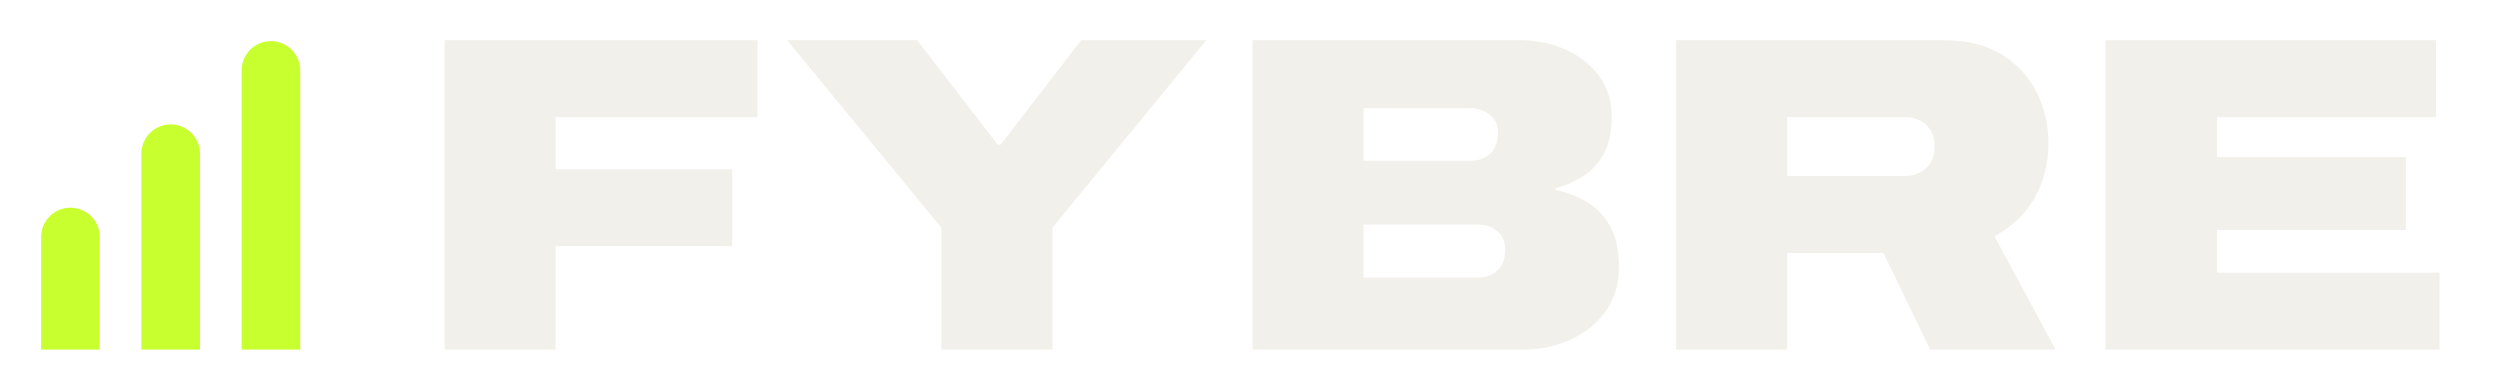
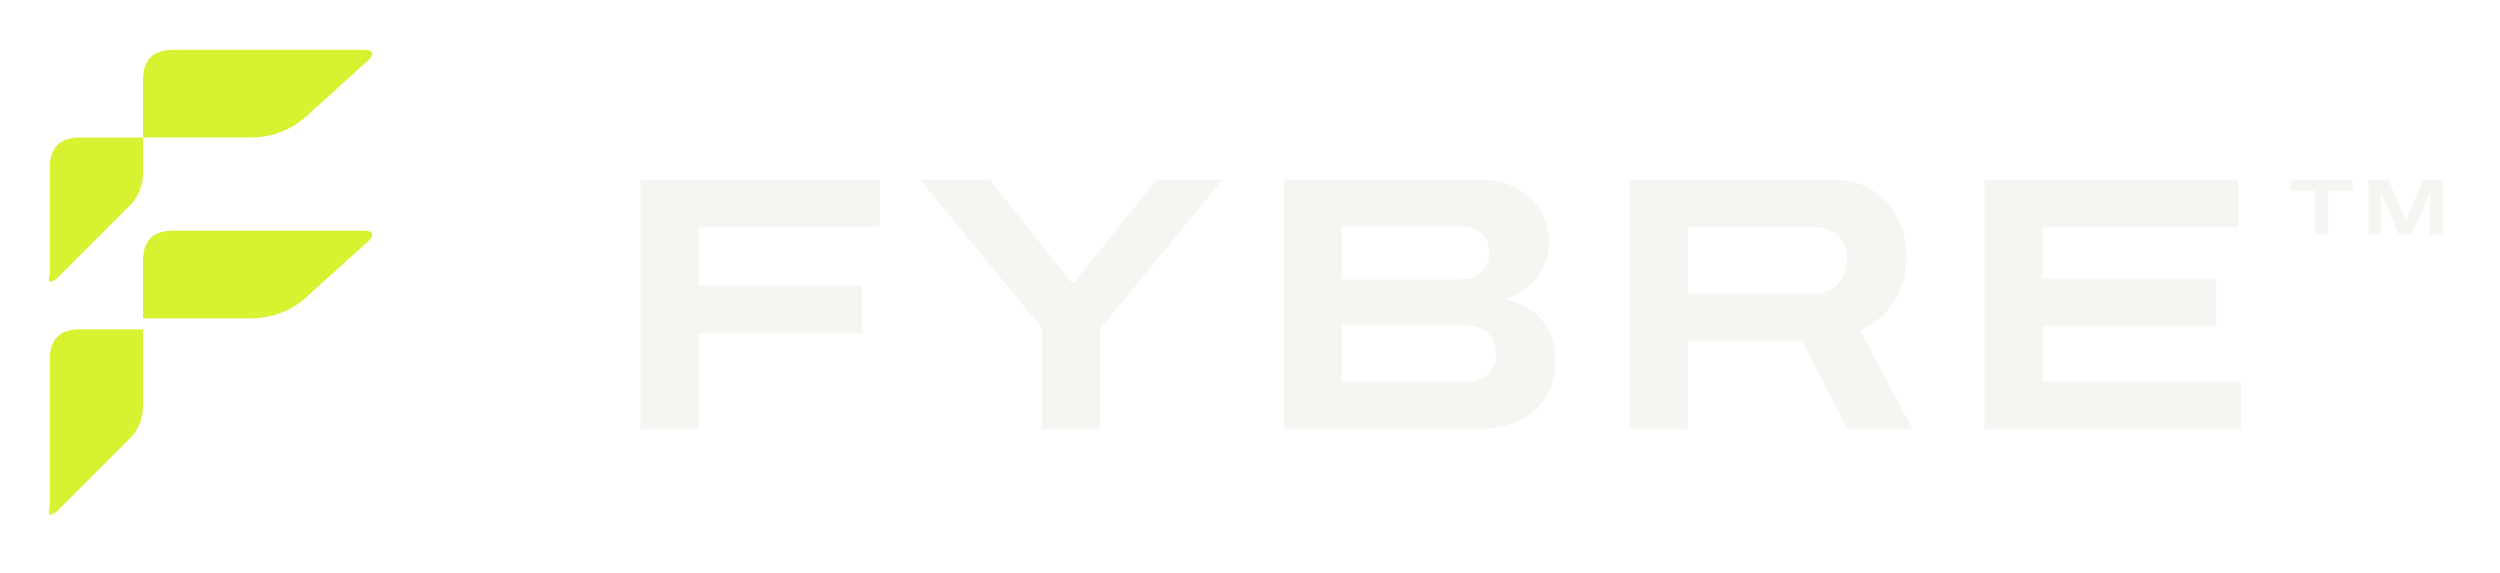
- <svg xmlns="http://www.w3.org/2000/svg" viewBox="0 0 243.15 38" width="243.15" height="38" role="img" aria-label="FYBRE">
-   <path d="M4 34 V23.05 A2.85 2.85 0 0 1 9.7 23.05 V34 Z M13.75 34 V14.95 A2.85 2.85 0 0 1 19.45 14.95 V34 Z M23.5 34 V6.85 A2.85 2.85 0 0 1 29.2 6.85 V34 Z" fill="#C8FF2E" />
-   <path d="M43.24 34V3.91H73.67V11.39H54.04V16.46H71.22V23.94H54.04V34Z M91.56 34V22.15L76.56 3.91H89.2L97.03 14.06H97.33L105.16 3.91H117.32L102.36 22.15V34Z M121.82 34V3.91H147.8Q150.29 3.91 152.33 4.85Q154.36 5.79 155.56 7.45Q156.76 9.12 156.76 11.3Q156.76 13.49 156.02 14.89Q155.28 16.29 154.03 17.1Q152.78 17.91 151.3 18.3V18.48Q153 18.83 154.4 19.68Q155.8 20.53 156.63 22.06Q157.46 23.59 157.46 26Q157.46 28.4 156.22 30.2Q154.97 31.99 152.83 32.99Q150.69 34 148.06 34ZM132.62 27H143.73Q144.91 27 145.66 26.3Q146.4 25.6 146.4 24.2Q146.4 23.55 146.07 23Q145.74 22.45 145.13 22.15Q144.52 21.84 143.73 21.84H132.62ZM132.62 15.63H143.03Q143.86 15.63 144.45 15.3Q145.04 14.98 145.37 14.36Q145.7 13.75 145.7 12.83Q145.7 11.87 144.91 11.19Q144.13 10.52 143.03 10.52H132.62Z M163.02 34V3.91H189.08Q192.45 3.91 194.7 5.31Q196.95 6.71 198.09 8.99Q199.23 11.26 199.23 13.88Q199.23 16.9 197.89 19.24Q196.56 21.58 193.98 22.98L199.93 34H187.73L183.18 24.6H173.82V34ZM173.82 17.12H185.28Q186.5 17.12 187.33 16.35Q188.16 15.59 188.16 14.23Q188.16 13.31 187.77 12.68Q187.38 12.05 186.74 11.72Q186.11 11.39 185.28 11.39H173.82Z M204.78 34V3.91H236.92V11.39H215.63V15.28H233.99V22.37H215.63V26.52H237.27V34Z" fill="#F2F0EA" />
+ <svg xmlns="http://www.w3.org/2000/svg" viewBox="0 0 301.08 69" width="301.08" height="69" role="img" aria-label="FYBRE">
+   <g transform="translate(6 6) scale(0.33)">
+     <path d="M34 11 Q34 0 45 0 H115 Q119.2 0.2 116.8 3.3 L95.1 22.9 Q86 32 73 32 H34 Z M11 32 H34 V45 Q34 52 29.1 56.9 L2.4 83.6 Q-1.35 86.35 0 81.8 V43 Q0 32 11 32 Z M34 77 Q34 66 45 66 H115 Q119.2 66.2 116.8 69.3 L95.1 88.9 Q86 98 73 98 H34 Z M11 102 H34 V130 Q34 137 29.1 141.9 L2.4 168.6 Q-1.35 171.35 0 166.8 V113 Q0 102 11 102 Z" fill="#D8F231" />
+   </g>
+   <path d="M77.15 51.67V21.62H105.93V27.35H84.15V34.39H103.79V40.12H84.15V51.67Z M125.52 51.67V39.55L110.78 21.62H119.18L128.98 33.96H129.41L139.3 21.62H147.26L132.52 39.55V51.67Z M154.6 51.67V21.62H178.04Q180.49 21.62 182.4 22.56Q184.3 23.5 185.41 25.17Q186.53 26.83 186.53 29.06Q186.53 30.81 185.85 32.21Q185.17 33.61 184.06 34.52Q182.94 35.44 181.54 35.92V36.1Q183.2 36.45 184.52 37.43Q185.83 38.42 186.57 39.92Q187.31 41.43 187.31 43.45Q187.31 46.2 186.07 48.04Q184.82 49.87 182.74 50.77Q180.67 51.67 178.09 51.67ZM161.6 45.98H176.47Q178.09 45.98 179.12 45.15Q180.14 44.32 180.14 42.57Q180.14 41.56 179.71 40.78Q179.27 39.99 178.42 39.57Q177.56 39.16 176.25 39.16H161.6ZM161.6 33.65H175.68Q176.86 33.65 177.69 33.26Q178.52 32.86 178.94 32.12Q179.36 31.38 179.36 30.5Q179.36 28.88 178.42 28.07Q177.48 27.26 175.94 27.26H161.6Z M196.28 51.67V21.62H220.29Q223.48 21.62 225.54 22.91Q227.59 24.2 228.6 26.35Q229.6 28.49 229.6 31.07Q229.6 33.78 228.23 36.12Q226.85 38.46 224.01 39.77L230.35 51.67H222.48L217.05 41.08H203.28V51.67ZM203.28 35.4H218.28Q220.24 35.4 221.34 34.22Q222.43 33.04 222.43 31.2Q222.43 29.98 221.95 29.1Q221.47 28.23 220.53 27.79Q219.59 27.35 218.28 27.35H203.28Z M239.01 51.67V21.62H269.53V27.35H246V33.56H266.91V39.25H246V45.94H269.88V51.67Z" fill="#F5F5F2" />
+   <path d="M278.85 28.27V22.99H275.93V21.66H283.32V22.99H280.39V28.27Z M285.24 28.27V21.66H287.64L289.09 24.97Q289.16 25.13 289.26 25.4Q289.37 25.67 289.49 25.97Q289.61 26.28 289.7 26.52H289.76Q289.85 26.3 289.96 26.02Q290.07 25.73 290.18 25.45Q290.29 25.17 290.37 24.99L291.82 21.66H294.17V28.27H292.62V24.32Q292.62 24.16 292.63 23.95Q292.63 23.74 292.64 23.53Q292.65 23.33 292.66 23.18H292.58Q292.54 23.33 292.46 23.54Q292.38 23.75 292.3 23.96Q292.23 24.17 292.16 24.32L290.42 28.27H288.94L287.2 24.32Q287.11 24.12 287.03 23.91Q286.95 23.7 286.88 23.5Q286.81 23.3 286.76 23.18H286.69Q286.7 23.3 286.7 23.49Q286.7 23.69 286.71 23.9Q286.71 24.11 286.71 24.32V28.27Z" fill="#F5F5F2" />
</svg>
